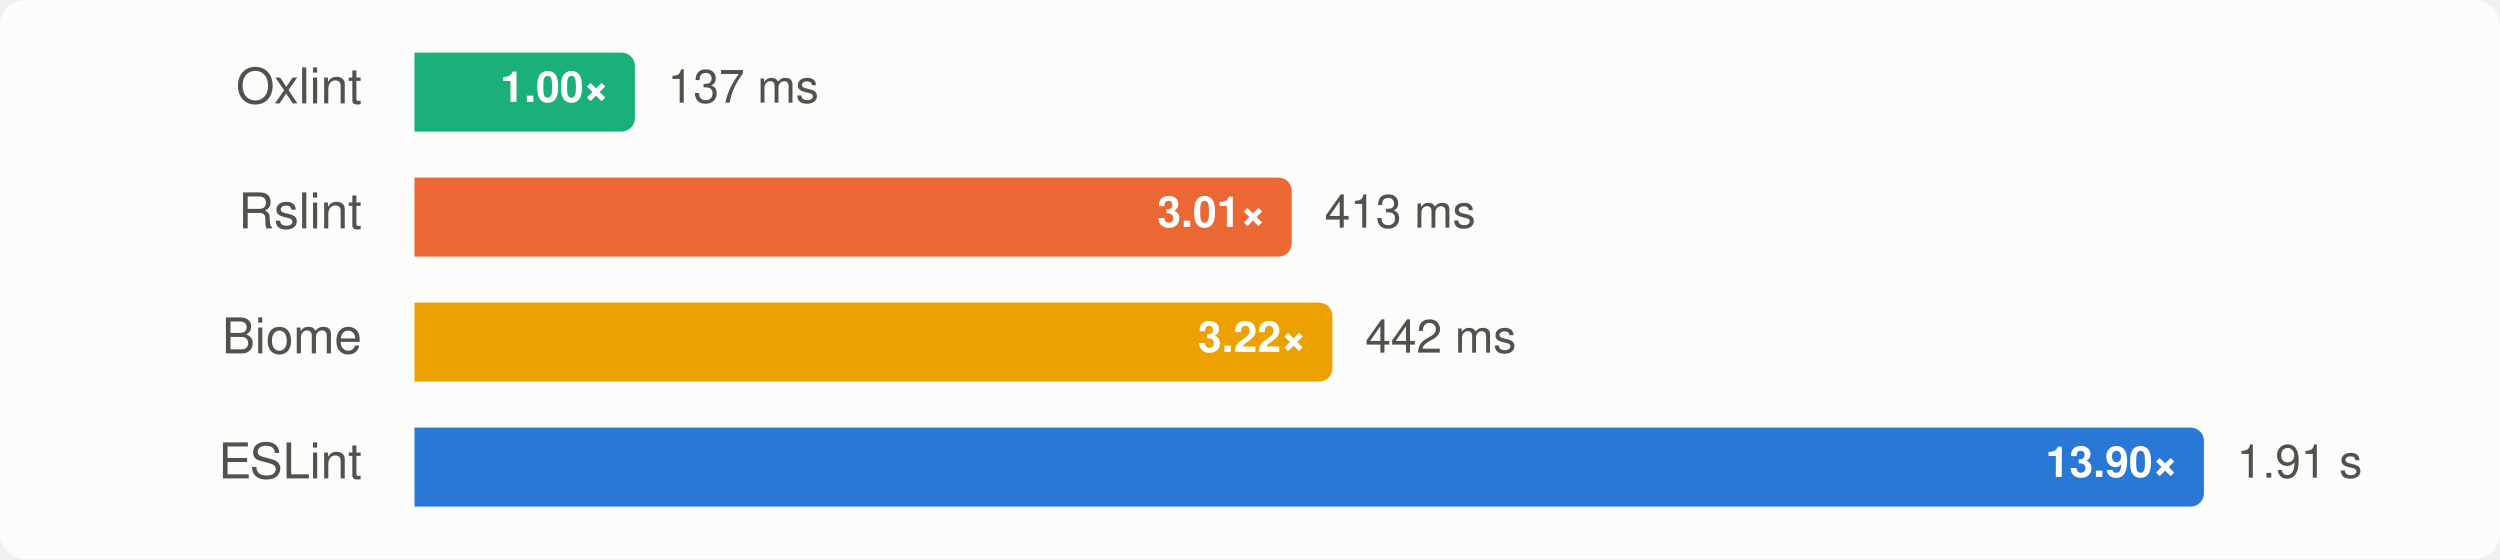
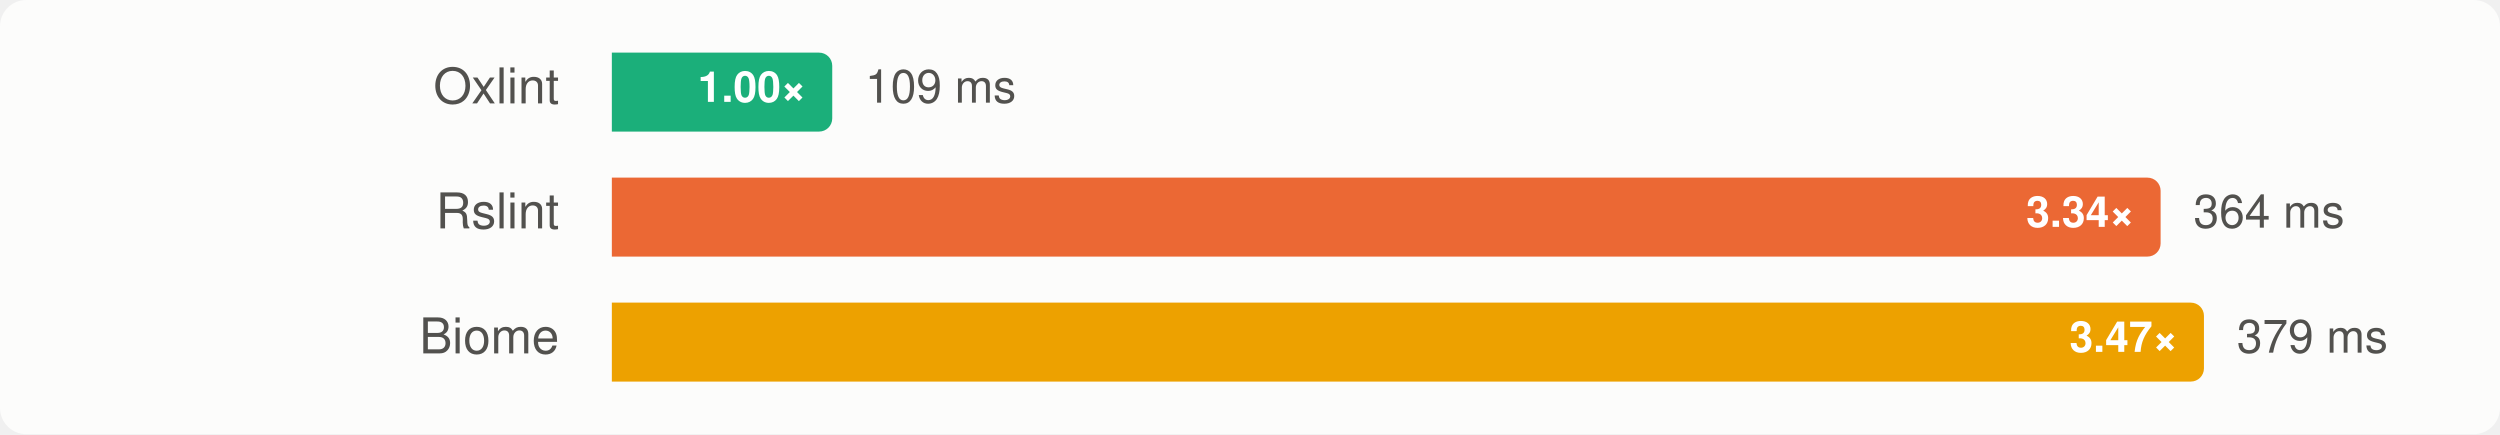
- <svg xmlns="http://www.w3.org/2000/svg" width="760" height="170" viewBox="0 0 760 170" font-family="-apple-system, BlinkMacSystemFont, 'Segoe UI', Helvetica, Arial, sans-serif" role="img" aria-label="Group C, rsbuild: median wall time, lower is better">
+ <svg xmlns="http://www.w3.org/2000/svg" width="760" height="132" viewBox="0 0 760 132" font-family="-apple-system, BlinkMacSystemFont, 'Segoe UI', Helvetica, Arial, sans-serif" role="img" aria-label="Group C, rsbuild: median wall time, lower is better">
  <style>
    .surface { fill: #fcfcfb; }
    .t-primary { fill: #0b0b0b; }
    .t-secondary { fill: #52514e; }
    .ratio { fill: #ffffff; }
-     .bar-eslint { fill: #2a78d6; }
    .bar-rslint { fill: #eb6834; }
    .bar-oxlint { fill: #1baf7a; }
+     .bar-oxlint-tsgolint { fill: #1baf7a; }
+     .bar-oxlint-tsrs { fill: #9362cc; }
+     .bar-oxlint-tsrs-fast { fill: #247eab; }
    .bar-biome { fill: #eda100; }
    @media (prefers-color-scheme: dark) {
      .surface { fill: #1a1a19; }
      .t-primary { fill: #f0efec; }
      .t-secondary { fill: #c3c2b7; }
-       .bar-eslint { fill: #3987e5; }
      .bar-rslint { fill: #d95926; }
      .bar-oxlint { fill: #199e70; }
+       .bar-oxlint-tsgolint { fill: #199e70; }
+       .bar-oxlint-tsrs { fill: #a47ad7; }
+       .bar-oxlint-tsrs-fast { fill: #3b94bd; }
      .bar-biome { fill: #c98500; }
    }
  </style>
-   <rect class="surface" width="760" height="170" rx="8" />
+   <rect class="surface" width="760" height="132" rx="8" />
  <g>
-     <text class="t-secondary" x="110" y="28" text-anchor="end" dominant-baseline="central" font-size="15">Oxlint</text>
-     <path class="bar-oxlint" d="M126,16H189A4,4 0 0 1 193,20V36A4,4 0 0 1 189,40H126Z" />
-     <text class="ratio" x="185" y="28" text-anchor="end" dominant-baseline="central" font-size="13" font-weight="700">1.00×</text>
-     <text class="t-secondary" x="203" y="28" dominant-baseline="central" font-size="14">137 ms</text>
+     <text class="t-secondary" x="170" y="28" text-anchor="end" dominant-baseline="central" font-size="15">Oxlint</text>
+     <path class="bar-oxlint" d="M186,16H249A4,4 0 0 1 253,20V36A4,4 0 0 1 249,40H186Z" />
+     <text class="ratio" x="245" y="28" text-anchor="end" dominant-baseline="central" font-size="13" font-weight="700">1.00×</text>
+     <text class="t-secondary" x="263" y="28" dominant-baseline="central" font-size="14">109 ms</text>
  </g>
  <g>
-     <text class="t-secondary" x="110" y="66" text-anchor="end" dominant-baseline="central" font-size="15">Rslint</text>
-     <path class="bar-rslint" d="M126,54H388.69A4,4 0 0 1 392.69,58V74A4,4 0 0 1 388.69,78H126Z" />
-     <text class="ratio" x="384.69" y="66" text-anchor="end" dominant-baseline="central" font-size="13" font-weight="700">3.01×</text>
-     <text class="t-secondary" x="402.69" y="66" dominant-baseline="central" font-size="14">413 ms</text>
+     <text class="t-secondary" x="170" y="66" text-anchor="end" dominant-baseline="central" font-size="15">Rslint</text>
+     <path class="bar-rslint" d="M186,54H652.827A4,4 0 0 1 656.827,58V74A4,4 0 0 1 652.827,78H186Z" />
+     <text class="ratio" x="648.827" y="66" text-anchor="end" dominant-baseline="central" font-size="13" font-weight="700">3.34×</text>
+     <text class="t-secondary" x="666.827" y="66" dominant-baseline="central" font-size="14">364 ms</text>
  </g>
  <g>
-     <text class="t-secondary" x="110" y="104" text-anchor="end" dominant-baseline="central" font-size="15">Biome</text>
-     <path class="bar-biome" d="M126,92H401.049A4,4 0 0 1 405.049,96V112A4,4 0 0 1 401.049,116H126Z" />
-     <text class="ratio" x="397.049" y="104" text-anchor="end" dominant-baseline="central" font-size="13" font-weight="700">3.22×</text>
-     <text class="t-secondary" x="415.049" y="104" dominant-baseline="central" font-size="14">442 ms</text>
-   </g>
-   <g>
-     <text class="t-secondary" x="110" y="142" text-anchor="end" dominant-baseline="central" font-size="15">ESLint</text>
-     <path class="bar-eslint" d="M126,130H666A4,4 0 0 1 670,134V150A4,4 0 0 1 666,154H126Z" />
-     <text class="ratio" x="662" y="142" text-anchor="end" dominant-baseline="central" font-size="13" font-weight="700">13.90×</text>
-     <text class="t-secondary" x="680" y="142" dominant-baseline="central" font-size="14">1.91 s</text>
+     <text class="t-secondary" x="170" y="104" text-anchor="end" dominant-baseline="central" font-size="15">Biome</text>
+     <path class="bar-biome" d="M186,92H666A4,4 0 0 1 670,96V112A4,4 0 0 1 666,116H186Z" />
+     <text class="ratio" x="662" y="104" text-anchor="end" dominant-baseline="central" font-size="13" font-weight="700">3.47×</text>
+     <text class="t-secondary" x="680" y="104" dominant-baseline="central" font-size="14">379 ms</text>
  </g>
</svg>
